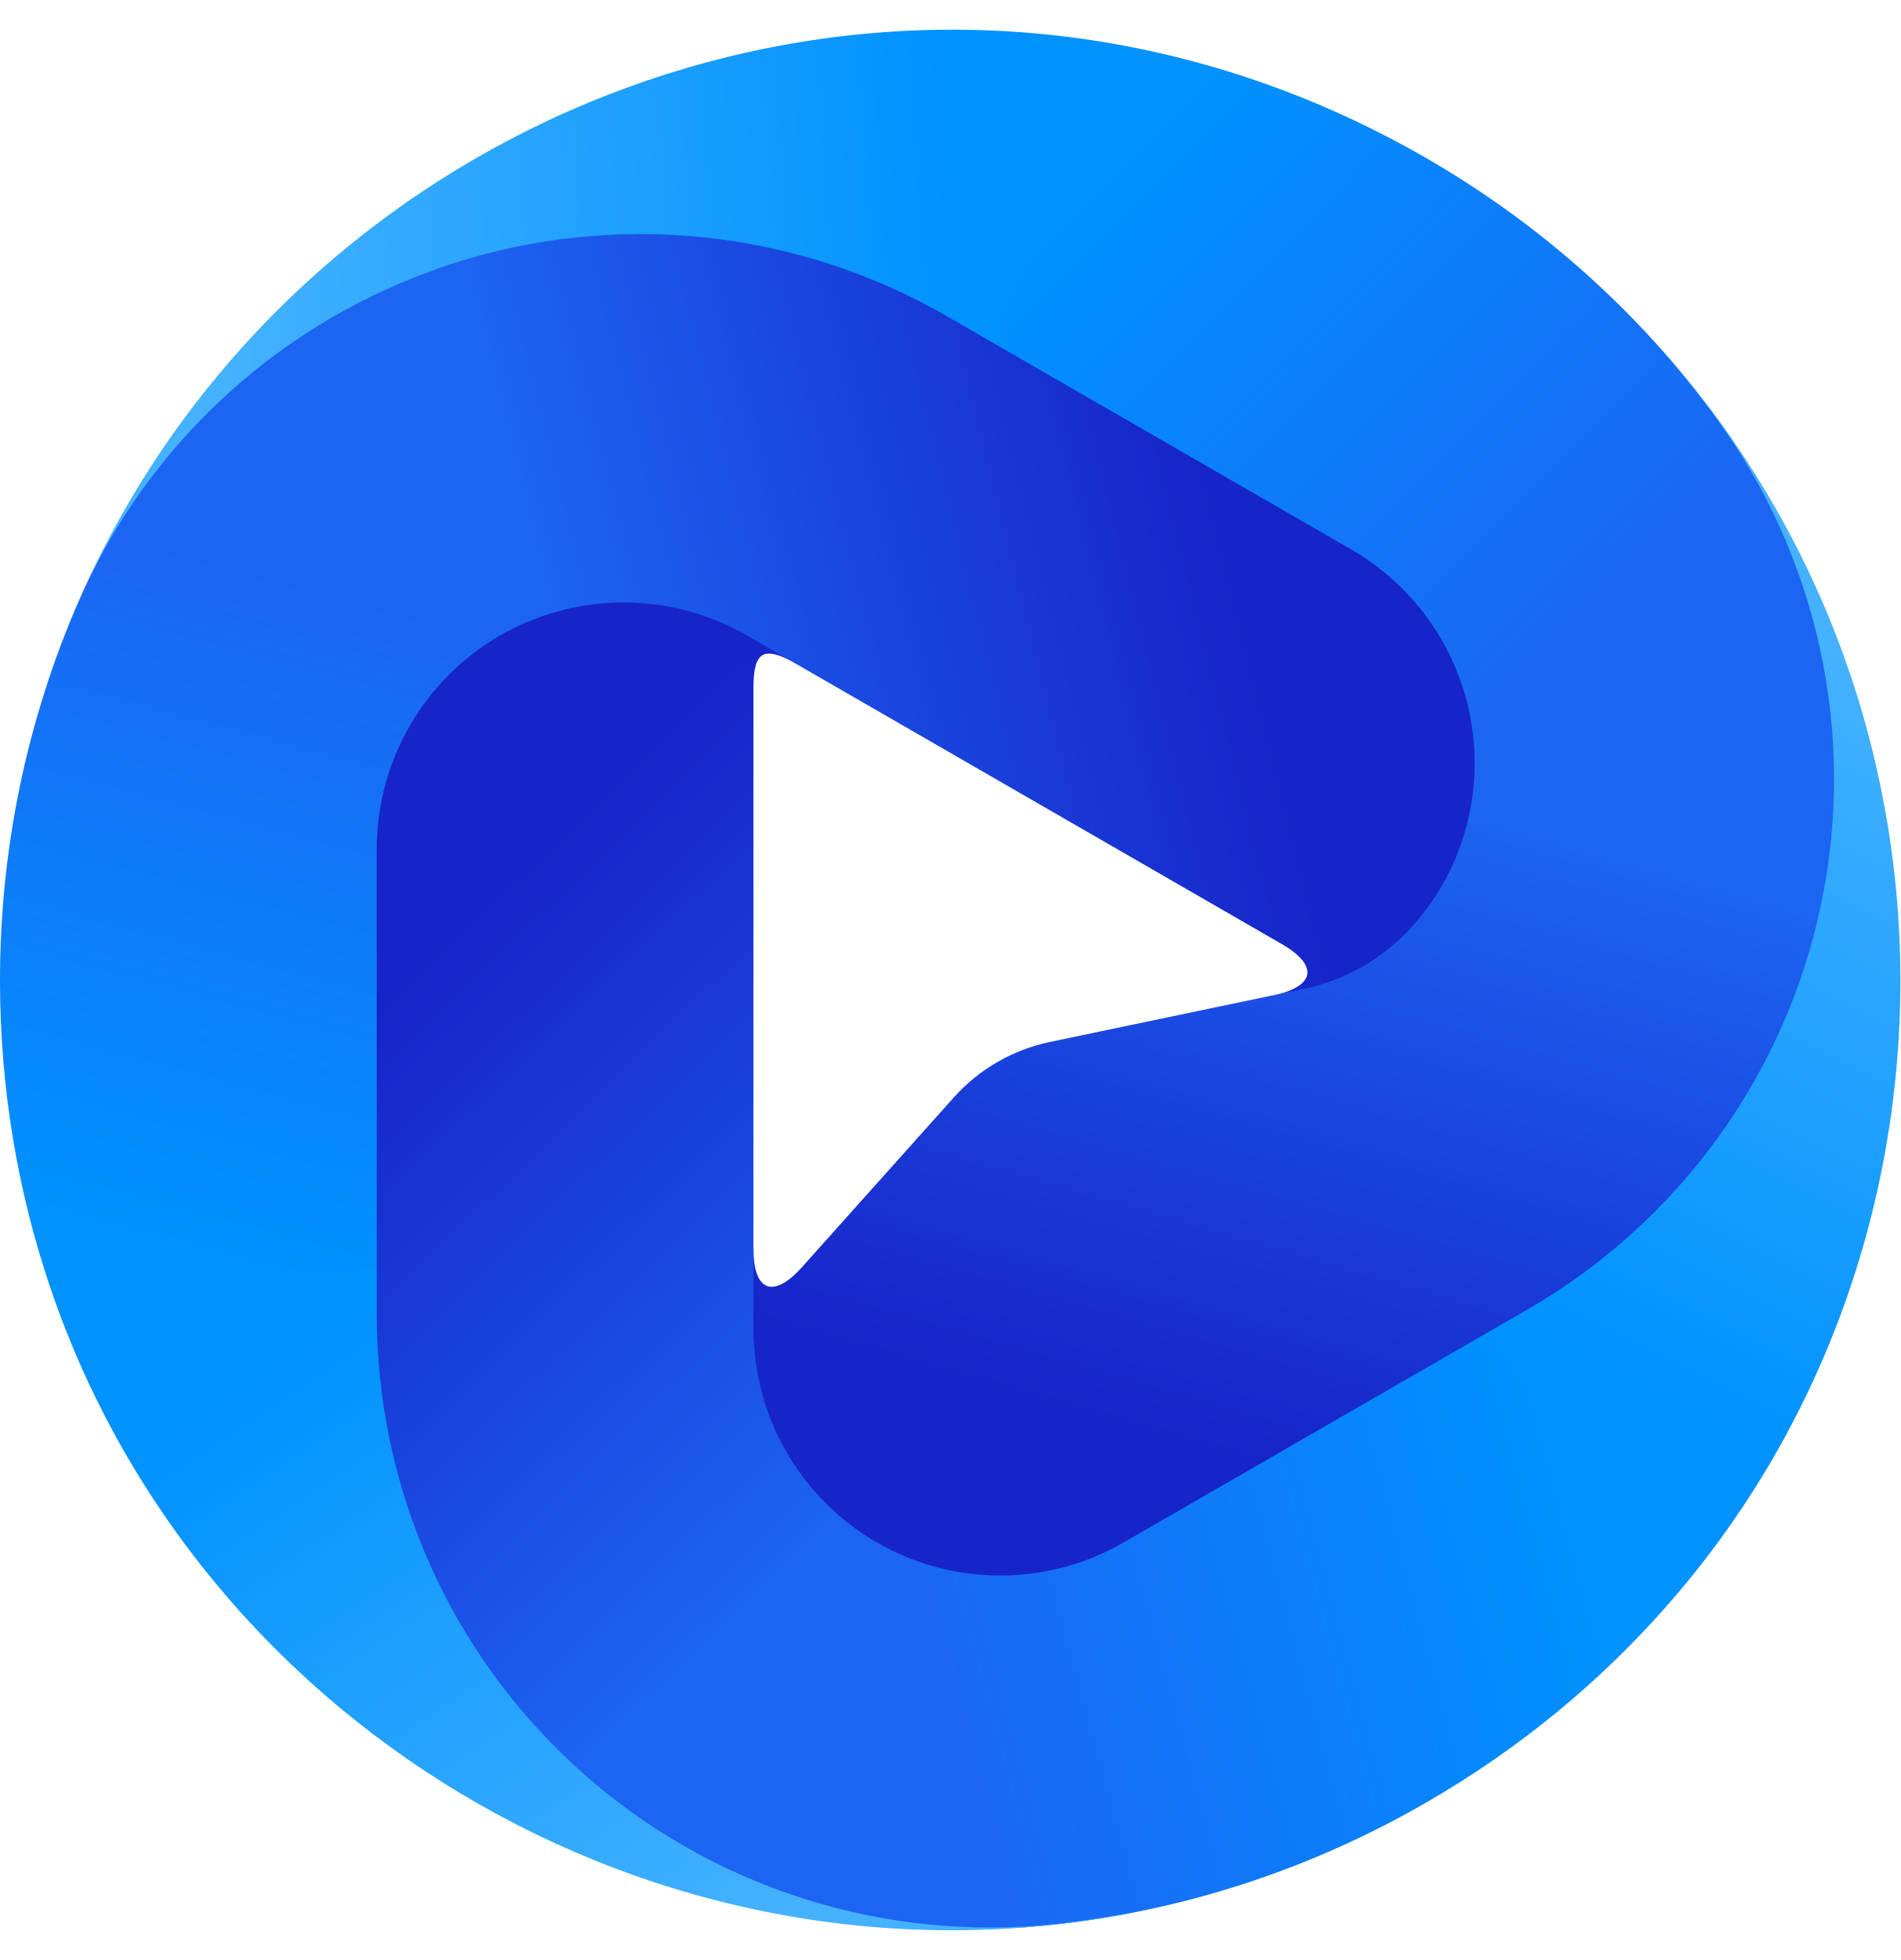
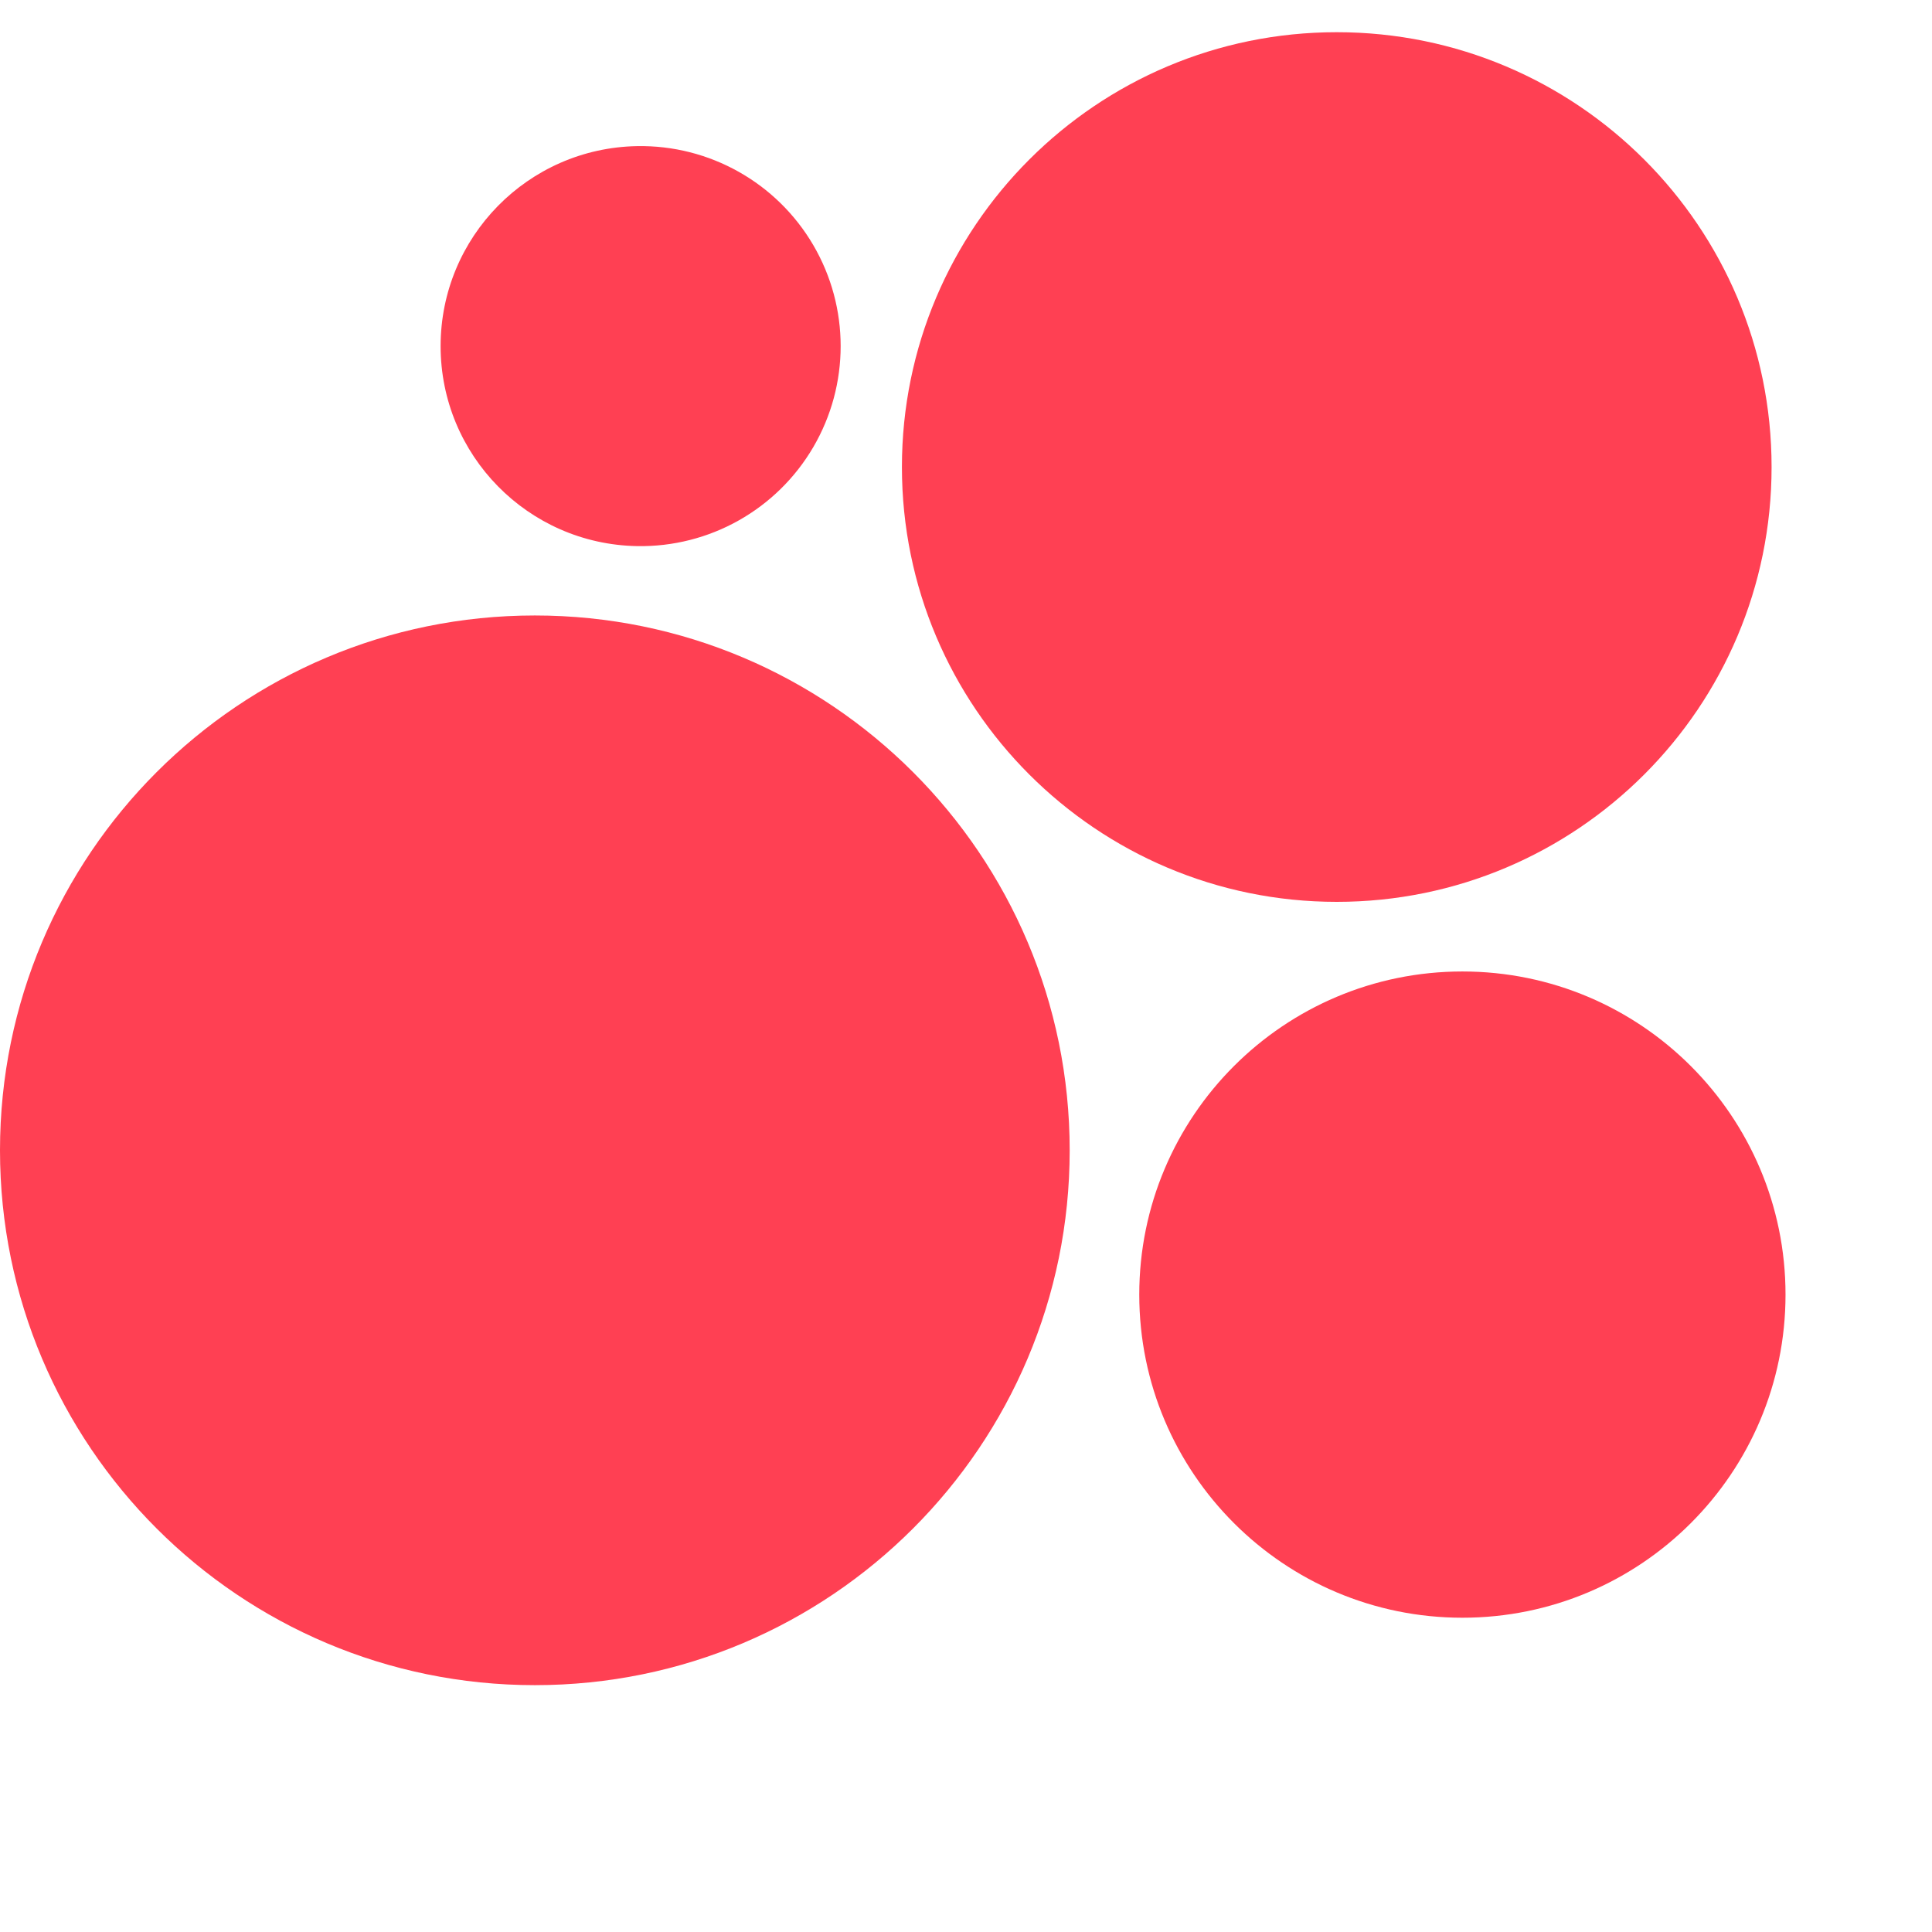
- <svg xmlns="http://www.w3.org/2000/svg" width="32" height="33" viewBox="0 0 32 33" fill="none">
-   <path d="M24.519 13.443C24.445 13.953 24.109 14.647 23.723 15.25C23.235 16.011 22.462 16.543 21.577 16.728L17.68 17.543C17.053 17.674 16.485 18.002 16.059 18.479L13.503 21.336C13.023 21.872 12.687 21.744 12.687 21.024C12.681 21.051 11.419 24.307 14.765 26.237C16.05 26.979 17.901 26.712 19.186 25.971L25.998 22.042C28.546 20.572 30.345 18.086 30.942 15.209C30.966 15.095 30.984 14.981 31.004 14.867L24.519 13.443Z" fill="url(#paint0_linear_2484_3243)" />
-   <path d="M22.753 9.518C24.038 10.259 24.564 11.363 24.564 12.846C24.564 13.048 24.548 13.247 24.519 13.443L27.264 14.621L31.004 14.866C31.483 12.095 30.544 9.242 28.862 6.974C27.596 5.268 25.967 3.787 24.008 2.657C22.417 1.74 20.764 1.135 19.102 0.803L17.236 3.22L16.646 5.996L22.753 9.518Z" fill="url(#paint1_linear_2484_3243)" />
-   <path d="M0.784 11.552C0.783 11.554 0.785 11.555 0.786 11.552C0.93 11.12 1.11 10.639 1.336 10.124C2.513 7.434 4.783 5.641 7.575 4.726C10.367 3.812 13.415 4.132 15.96 5.6L16.646 5.996L19.102 0.803C11.291 -0.757 3.307 3.833 0.794 11.522C0.792 11.525 0.788 11.538 0.784 11.552Z" fill="url(#paint2_linear_2484_3243)" />
-   <path d="M18.92 25.97C17.634 26.712 16.05 26.712 14.765 25.97C14.59 25.87 14.426 25.757 14.27 25.634L12.009 27.189L10.06 30.338C12.223 32.138 15.032 32.716 17.839 32.395C19.951 32.152 22.049 31.483 24.008 30.353C25.599 29.436 26.95 28.308 28.068 27.036L26.906 24.213L25.026 22.448L18.92 25.97Z" fill="url(#paint3_linear_2484_3243)" />
-   <path d="M14.27 25.634C13.28 24.854 12.687 23.657 12.687 22.375V22.248V11.572C12.687 10.969 12.865 10.866 13.388 11.168C12.582 10.703 10.72 9.107 8.421 10.433C7.136 11.175 6.077 12.812 6.077 14.295V22.153C6.077 25.092 7.599 28.157 9.794 30.113C9.881 30.191 9.971 30.264 10.06 30.338L14.27 25.634Z" fill="url(#paint4_linear_2484_3243)" />
-   <path d="M27.91 5.812C27.909 5.811 27.907 5.812 27.909 5.814C28.211 6.154 28.539 6.551 28.872 7.004C30.615 9.368 31.266 12.361 30.663 15.234C30.059 18.107 28.257 20.585 25.713 22.052L25.026 22.448L28.068 27.036C33.327 21.058 33.34 11.855 27.932 5.836C27.929 5.833 27.92 5.823 27.91 5.812Z" fill="url(#paint5_linear_2484_3243)" />
-   <path d="M6.344 14.294C6.344 12.811 7.136 11.441 8.421 10.699C8.596 10.599 8.776 10.513 8.96 10.44L8.743 7.706L7.219 4.579C4.577 5.55 2.44 7.558 1.315 10.147C0.469 12.096 9.792e-06 14.246 0 16.505C0 18.341 0.303 20.073 0.846 21.677L3.874 22.083L6.344 21.339V14.294V14.294Z" fill="url(#paint6_linear_2484_3243)" />
-   <path d="M8.96 10.44C10.132 9.973 11.465 10.058 12.576 10.699L12.687 10.763L21.582 15.894C22.206 16.254 22.15 16.608 21.445 16.756L21.958 16.648C22.633 16.507 23.25 16.162 23.722 15.659C24.533 14.795 24.831 13.752 24.831 12.846C24.83 11.363 24.038 9.993 22.753 9.251L15.941 5.322C13.393 3.853 10.339 3.539 7.546 4.461C7.436 4.497 7.327 4.539 7.219 4.579L8.96 10.44Z" fill="url(#paint7_linear_2484_3243)" />
-   <path d="M19.322 32.152C19.325 32.152 19.324 32.15 19.322 32.15C18.875 32.242 18.367 32.326 17.808 32.389C14.888 32.715 11.968 31.781 9.779 29.823C7.59 27.864 6.344 25.066 6.344 22.131L6.344 21.339L0.846 21.677C3.399 29.216 11.369 33.828 19.291 32.159C19.295 32.158 19.308 32.155 19.322 32.152Z" fill="url(#paint8_linear_2484_3243)" />
-   <defs>
-     <linearGradient id="paint0_linear_2484_3243" x1="20.06" y1="24.27" x2="23.207" y2="13.307" gradientUnits="userSpaceOnUse">
-       <stop stop-color="#1724C9" />
-       <stop offset="1" stop-color="#1C64F2" />
-     </linearGradient>
-     <linearGradient id="paint1_linear_2484_3243" x1="27.309" y1="10.9" x2="19.03" y2="2.65" gradientUnits="userSpaceOnUse">
-       <stop stop-color="#1C64F2" />
-       <stop offset="1" stop-color="#0092FF" />
-     </linearGradient>
-     <linearGradient id="paint2_linear_2484_3243" x1="16.165" y1="5.521" x2="3.674" y2="6.31" gradientUnits="userSpaceOnUse">
-       <stop stop-color="#0092FF" />
-       <stop offset="1" stop-color="#45B2FF" />
-     </linearGradient>
-     <linearGradient id="paint3_linear_2484_3243" x1="15.32" y1="29.163" x2="26.537" y2="26.136" gradientUnits="userSpaceOnUse">
-       <stop stop-color="#1C64F2" />
-       <stop offset="1" stop-color="#0092FF" />
-     </linearGradient>
-     <linearGradient id="paint4_linear_2484_3243" x1="7.269" y1="16.183" x2="15.232" y2="24.435" gradientUnits="userSpaceOnUse">
-       <stop stop-color="#1724C9" />
-       <stop offset="1" stop-color="#1C64F2" />
-     </linearGradient>
-     <linearGradient id="paint5_linear_2484_3243" x1="25.451" y1="22.136" x2="31.007" y2="10.934" gradientUnits="userSpaceOnUse">
-       <stop stop-color="#0092FF" />
-       <stop offset="1" stop-color="#45B2FF" />
-     </linearGradient>
-     <linearGradient id="paint6_linear_2484_3243" x1="5.364" y1="9.631" x2="2.391" y2="20.806" gradientUnits="userSpaceOnUse">
-       <stop stop-color="#1C64F2" />
-       <stop offset="1" stop-color="#0092FF" />
-     </linearGradient>
-     <linearGradient id="paint7_linear_2484_3243" x1="20.543" y1="9.099" x2="9.678" y2="11.804" gradientUnits="userSpaceOnUse">
-       <stop stop-color="#1724C9" />
-       <stop offset="1" stop-color="#1C64F2" />
-     </linearGradient>
-     <linearGradient id="paint8_linear_2484_3243" x1="6.407" y1="21.857" x2="13.333" y2="32.275" gradientUnits="userSpaceOnUse">
-       <stop stop-color="#0092FF" />
-       <stop offset="1" stop-color="#45B2FF" />
-     </linearGradient>
-   </defs>
+ <svg xmlns="http://www.w3.org/2000/svg" width="30" height="30" viewBox="0 0 30 30">
+   <path fill="#FF4053" d="M 8.305 26.167 a 8.305 8.305 0 1 0 0 -16.61 a 8.305 8.305 0 0 0 0 16.61 Z" />
+   <path fill="#FF4053" d="M 22.708 25.12 a 5.017 5.017 0 1 0 0 -10.035 a 5.017 5.017 0 0 0 0 10.035 Z" />
+   <path fill="#FF4053" d="M 9.892 8.48 a 3.106 3.106 0 1 0 0 -6.211 a 3.106 3.106 0 0 0 0 6.211 Z" />
+   <path fill="#FF4053" d="M 20.757 14.004 a 6.752 6.752 0 1 0 0 -13.504 a 6.752 6.752 0 0 0 0 13.504 Z" />
</svg>
